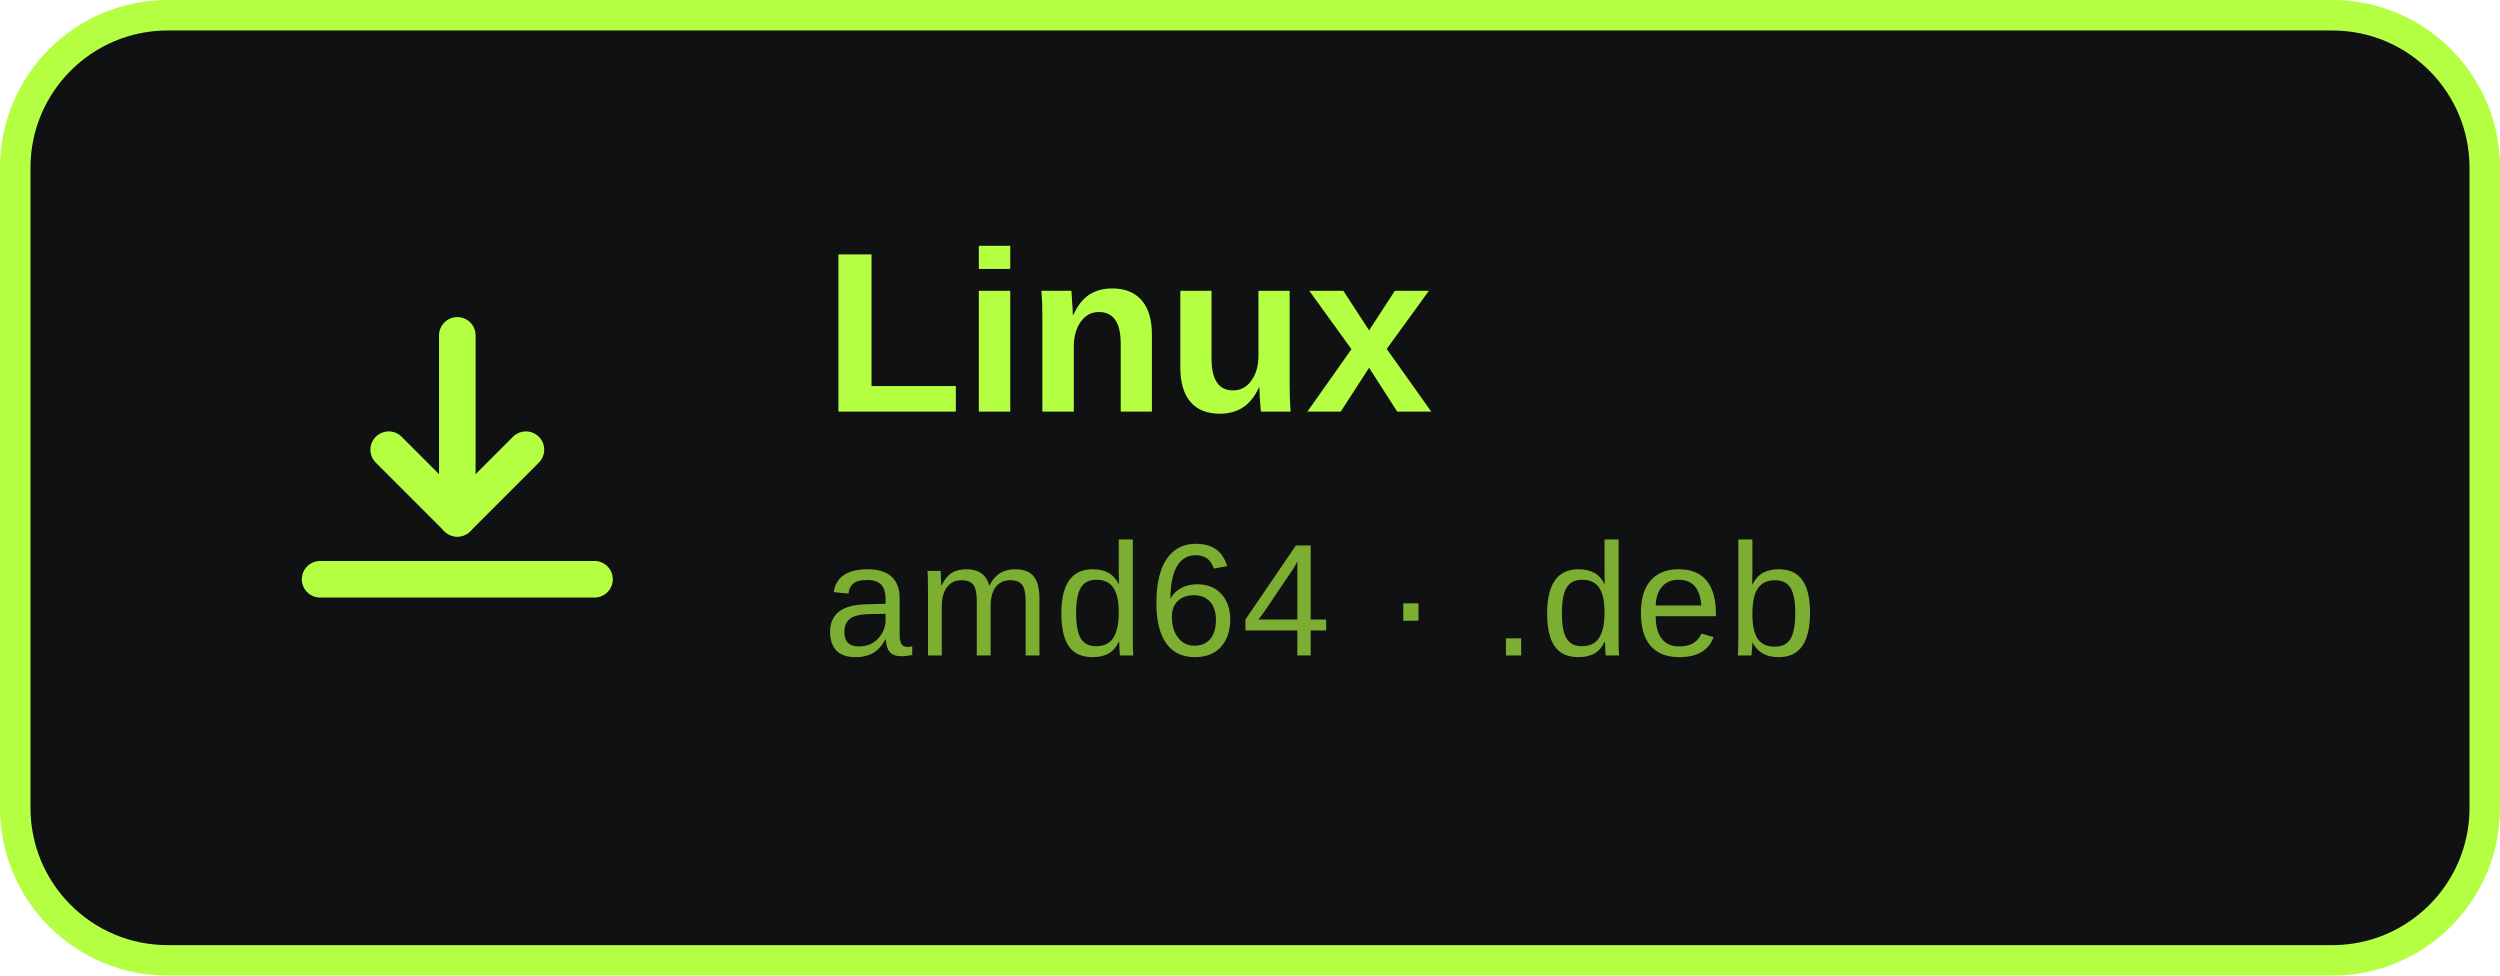
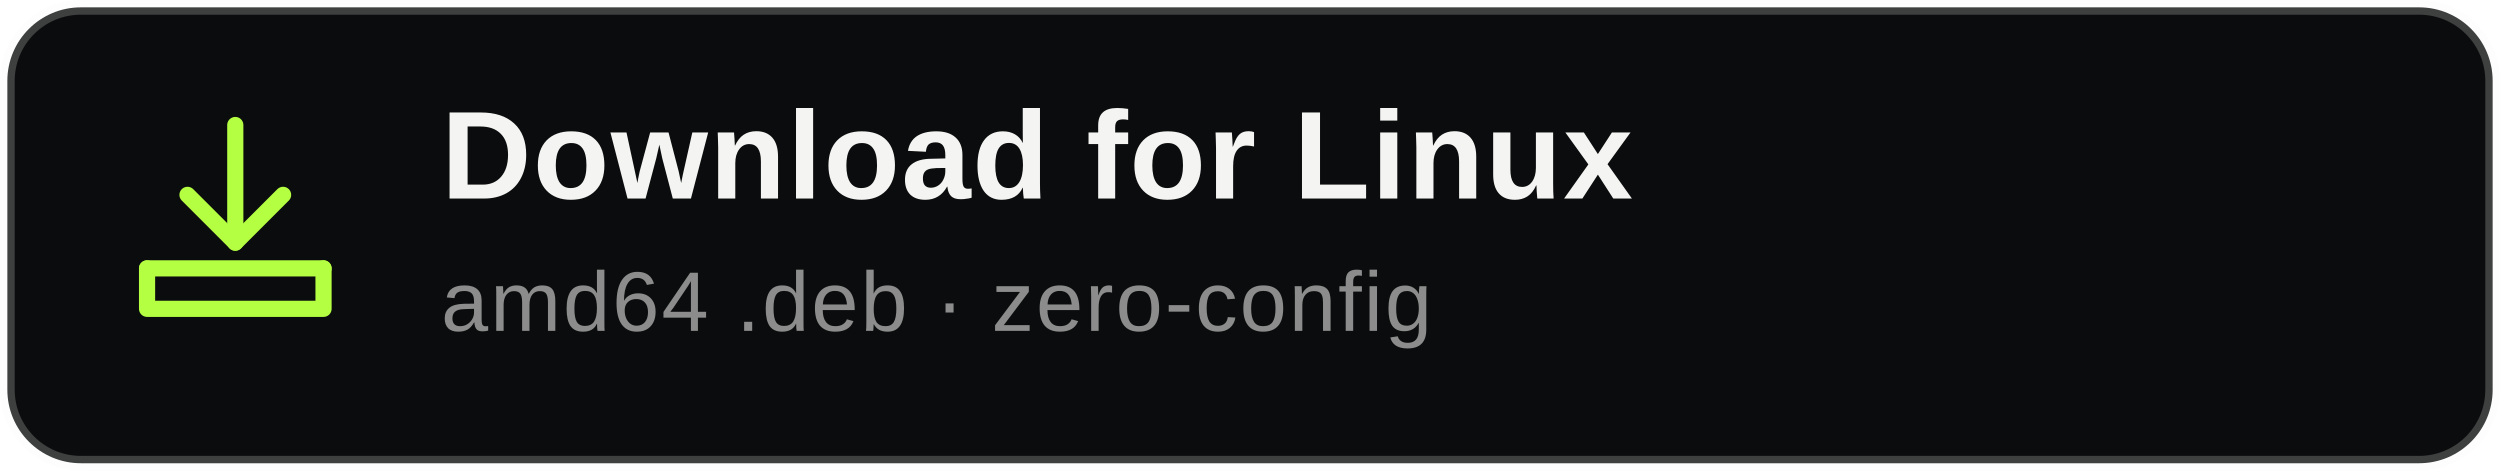
- <svg xmlns="http://www.w3.org/2000/svg" width="164" height="64" viewBox="0 0 164 64" role="img" aria-label="Download Black Eclipse for Linux">
-   <rect x="1" y="1" width="162" height="62" rx="10" fill="#0f1113" stroke="#b4ff42" stroke-width="2" />
-   <g fill="none" stroke="#b4ff42" stroke-width="2.4" stroke-linecap="round" stroke-linejoin="round" transform="translate(18 20)">
-     <path d="M12 2v12" />
-     <path d="M7.5 9.5 12 14l4.5-4.5" />
-     <path d="M3 18h18" />
+ <svg xmlns="http://www.w3.org/2000/svg" width="340" height="64" viewBox="0 0 340 64" role="img" aria-label="Download Black Eclipse for Linux">
+   <rect x="1" y="1" width="338" height="62" rx="10" fill="#0b0c0d" stroke="#f4f5f2" stroke-opacity=".22" stroke-width="2" />
+   <g fill="none" stroke="#b4ff42" stroke-width="2.2" stroke-linecap="round" stroke-linejoin="round" transform="translate(19 17)">
+     <path d="M13 0v16" />
+     <path d="M6.5 9.5 13 16l6.5-6.5" />
+     <path d="M1 19.5h24" />
+     <path d="M1 19.5v5.5h24v-5.5" />
  </g>
-   <text x="54" y="27" font-family="'Segoe UI', -apple-system, 'Helvetica Neue', Arial, sans-serif" font-size="15" font-weight="700" fill="#b4ff42">Linux</text>
-   <text x="54" y="43" font-family="'Segoe UI', -apple-system, 'Helvetica Neue', Arial, sans-serif" font-size="10.5" fill="#b4ff42" fill-opacity="0.66" letter-spacing="0.3">amd64 · .deb</text>
+   <text x="60" y="27" font-family="'Segoe UI', -apple-system, 'Helvetica Neue', Arial, sans-serif" font-size="17" font-weight="700" fill="#f4f5f2" letter-spacing="0.2">Download for Linux</text>
+   <text x="60" y="45" font-family="'Segoe UI', -apple-system, 'Helvetica Neue', Arial, sans-serif" font-size="11.5" fill="#f4f5f2" fill-opacity="0.55" letter-spacing="0.3">amd64 .deb · zero-config</text>
</svg>
